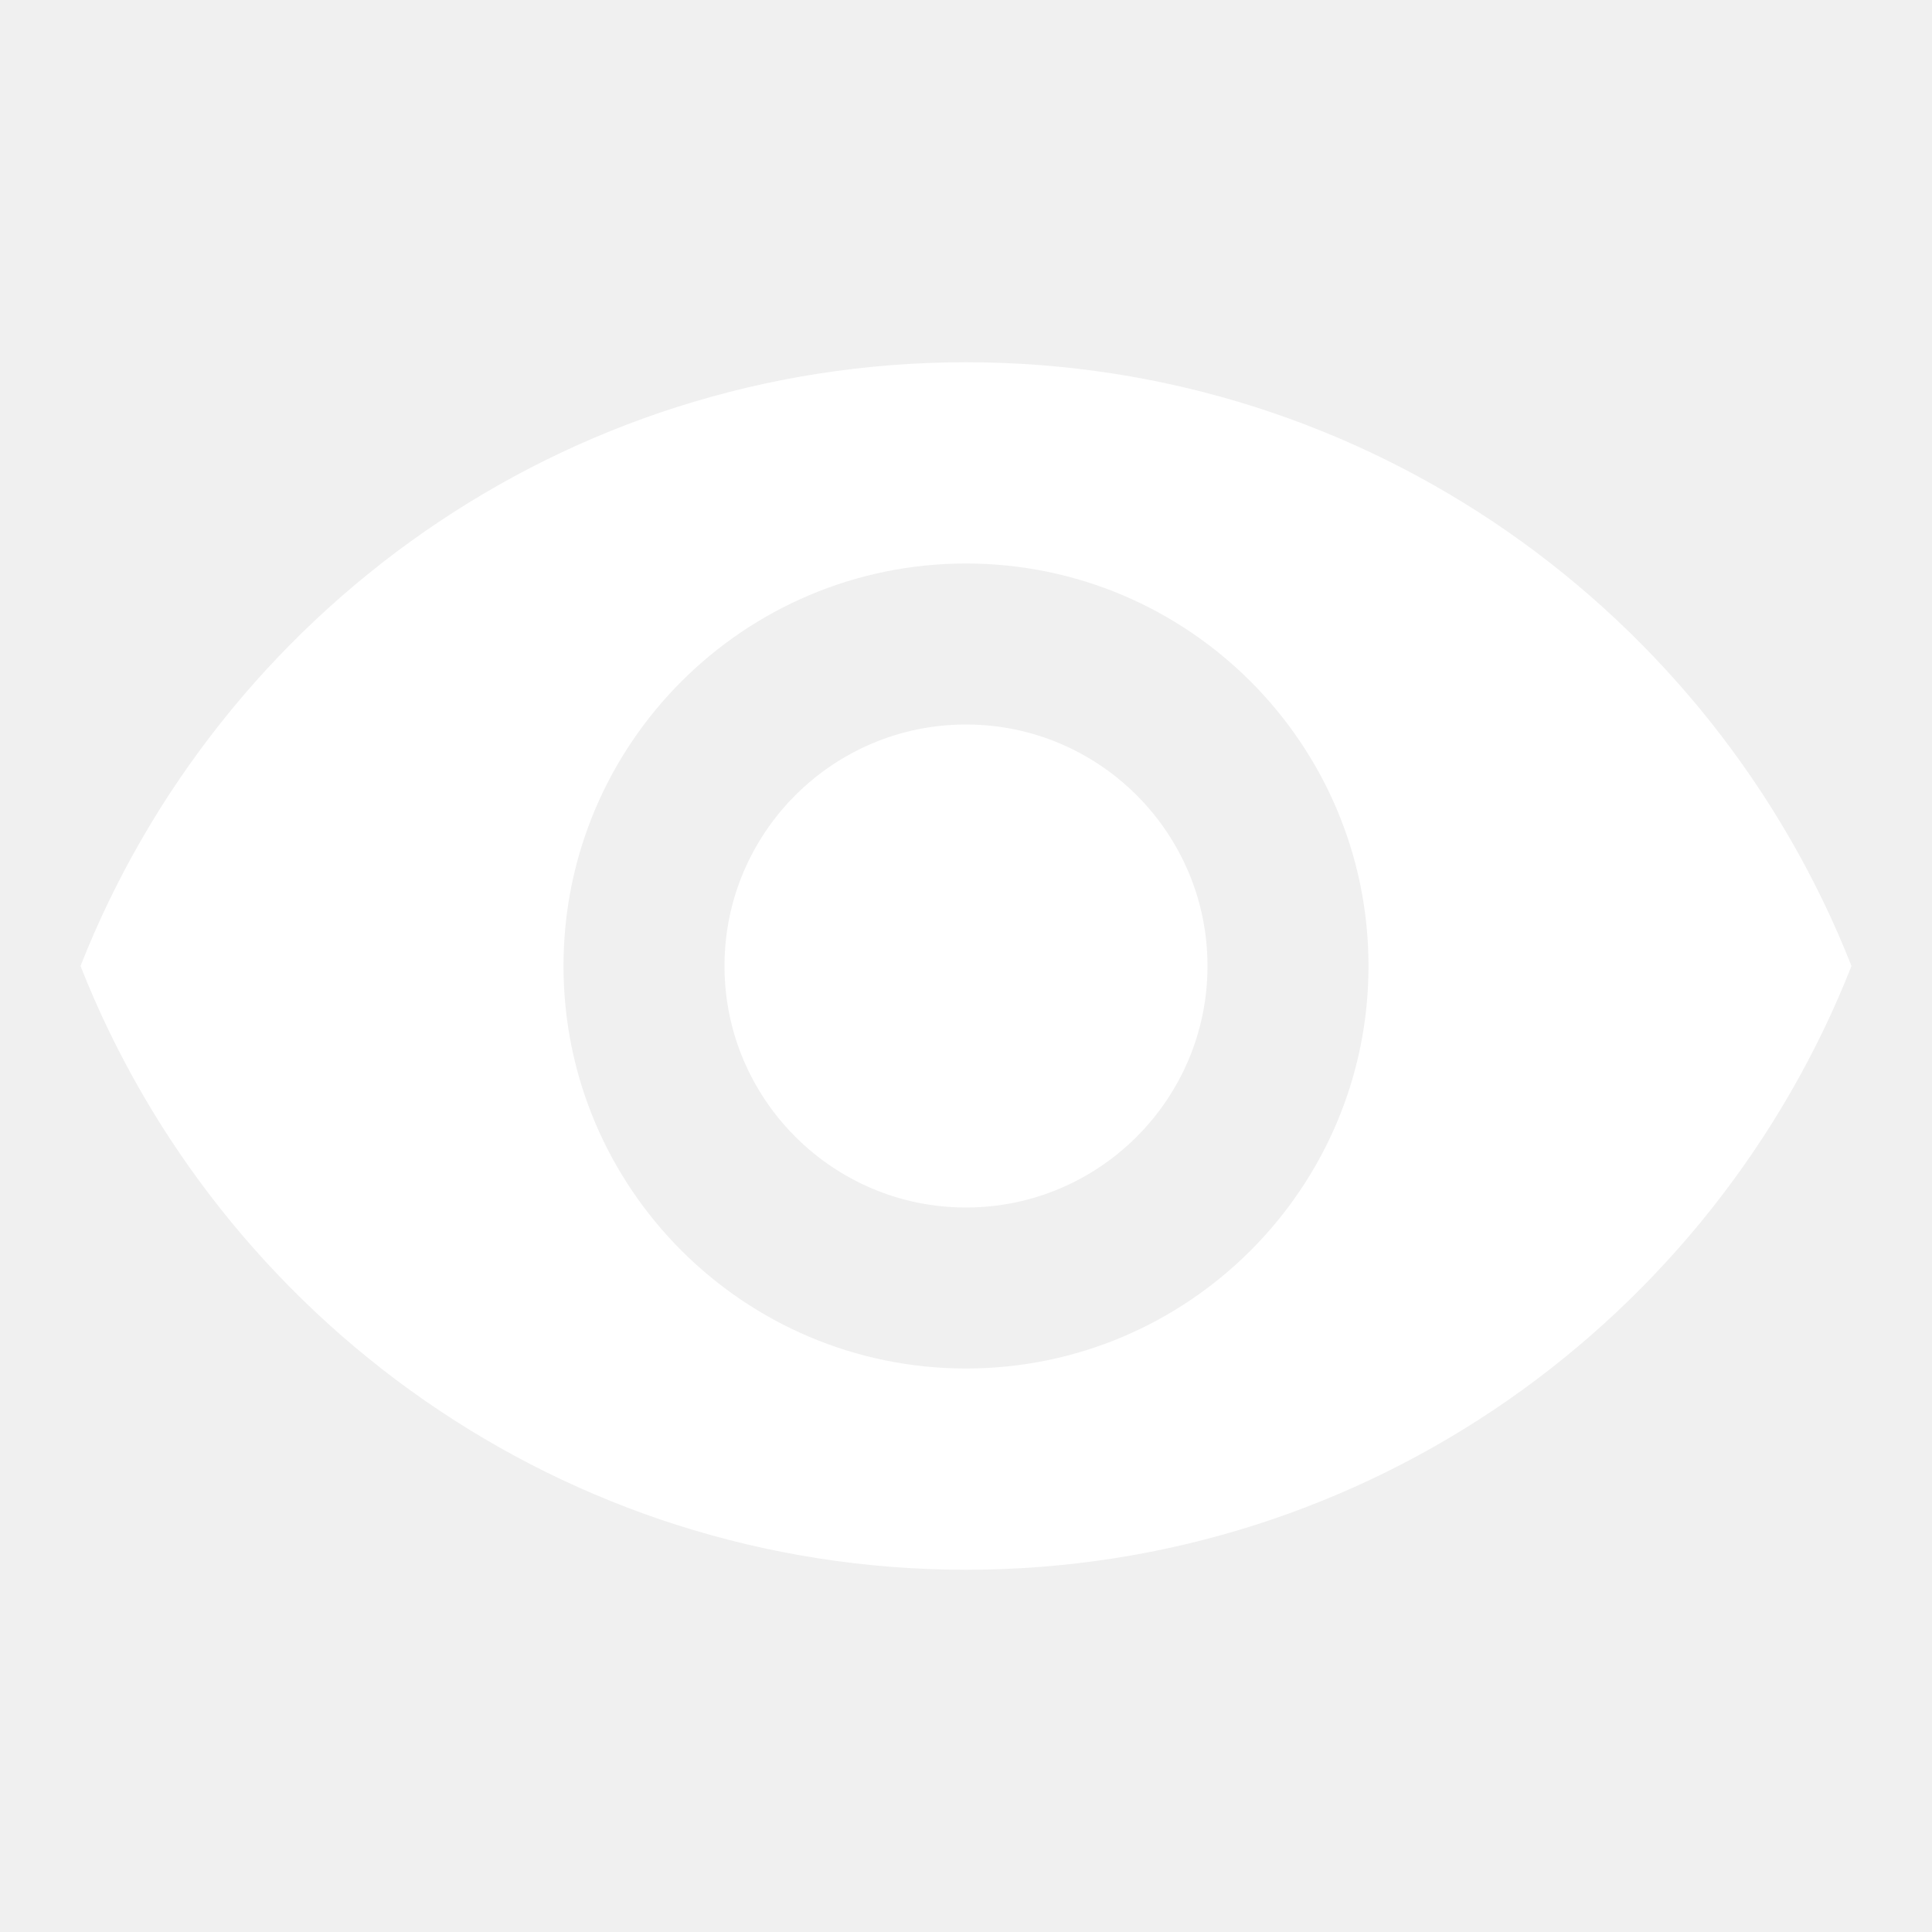
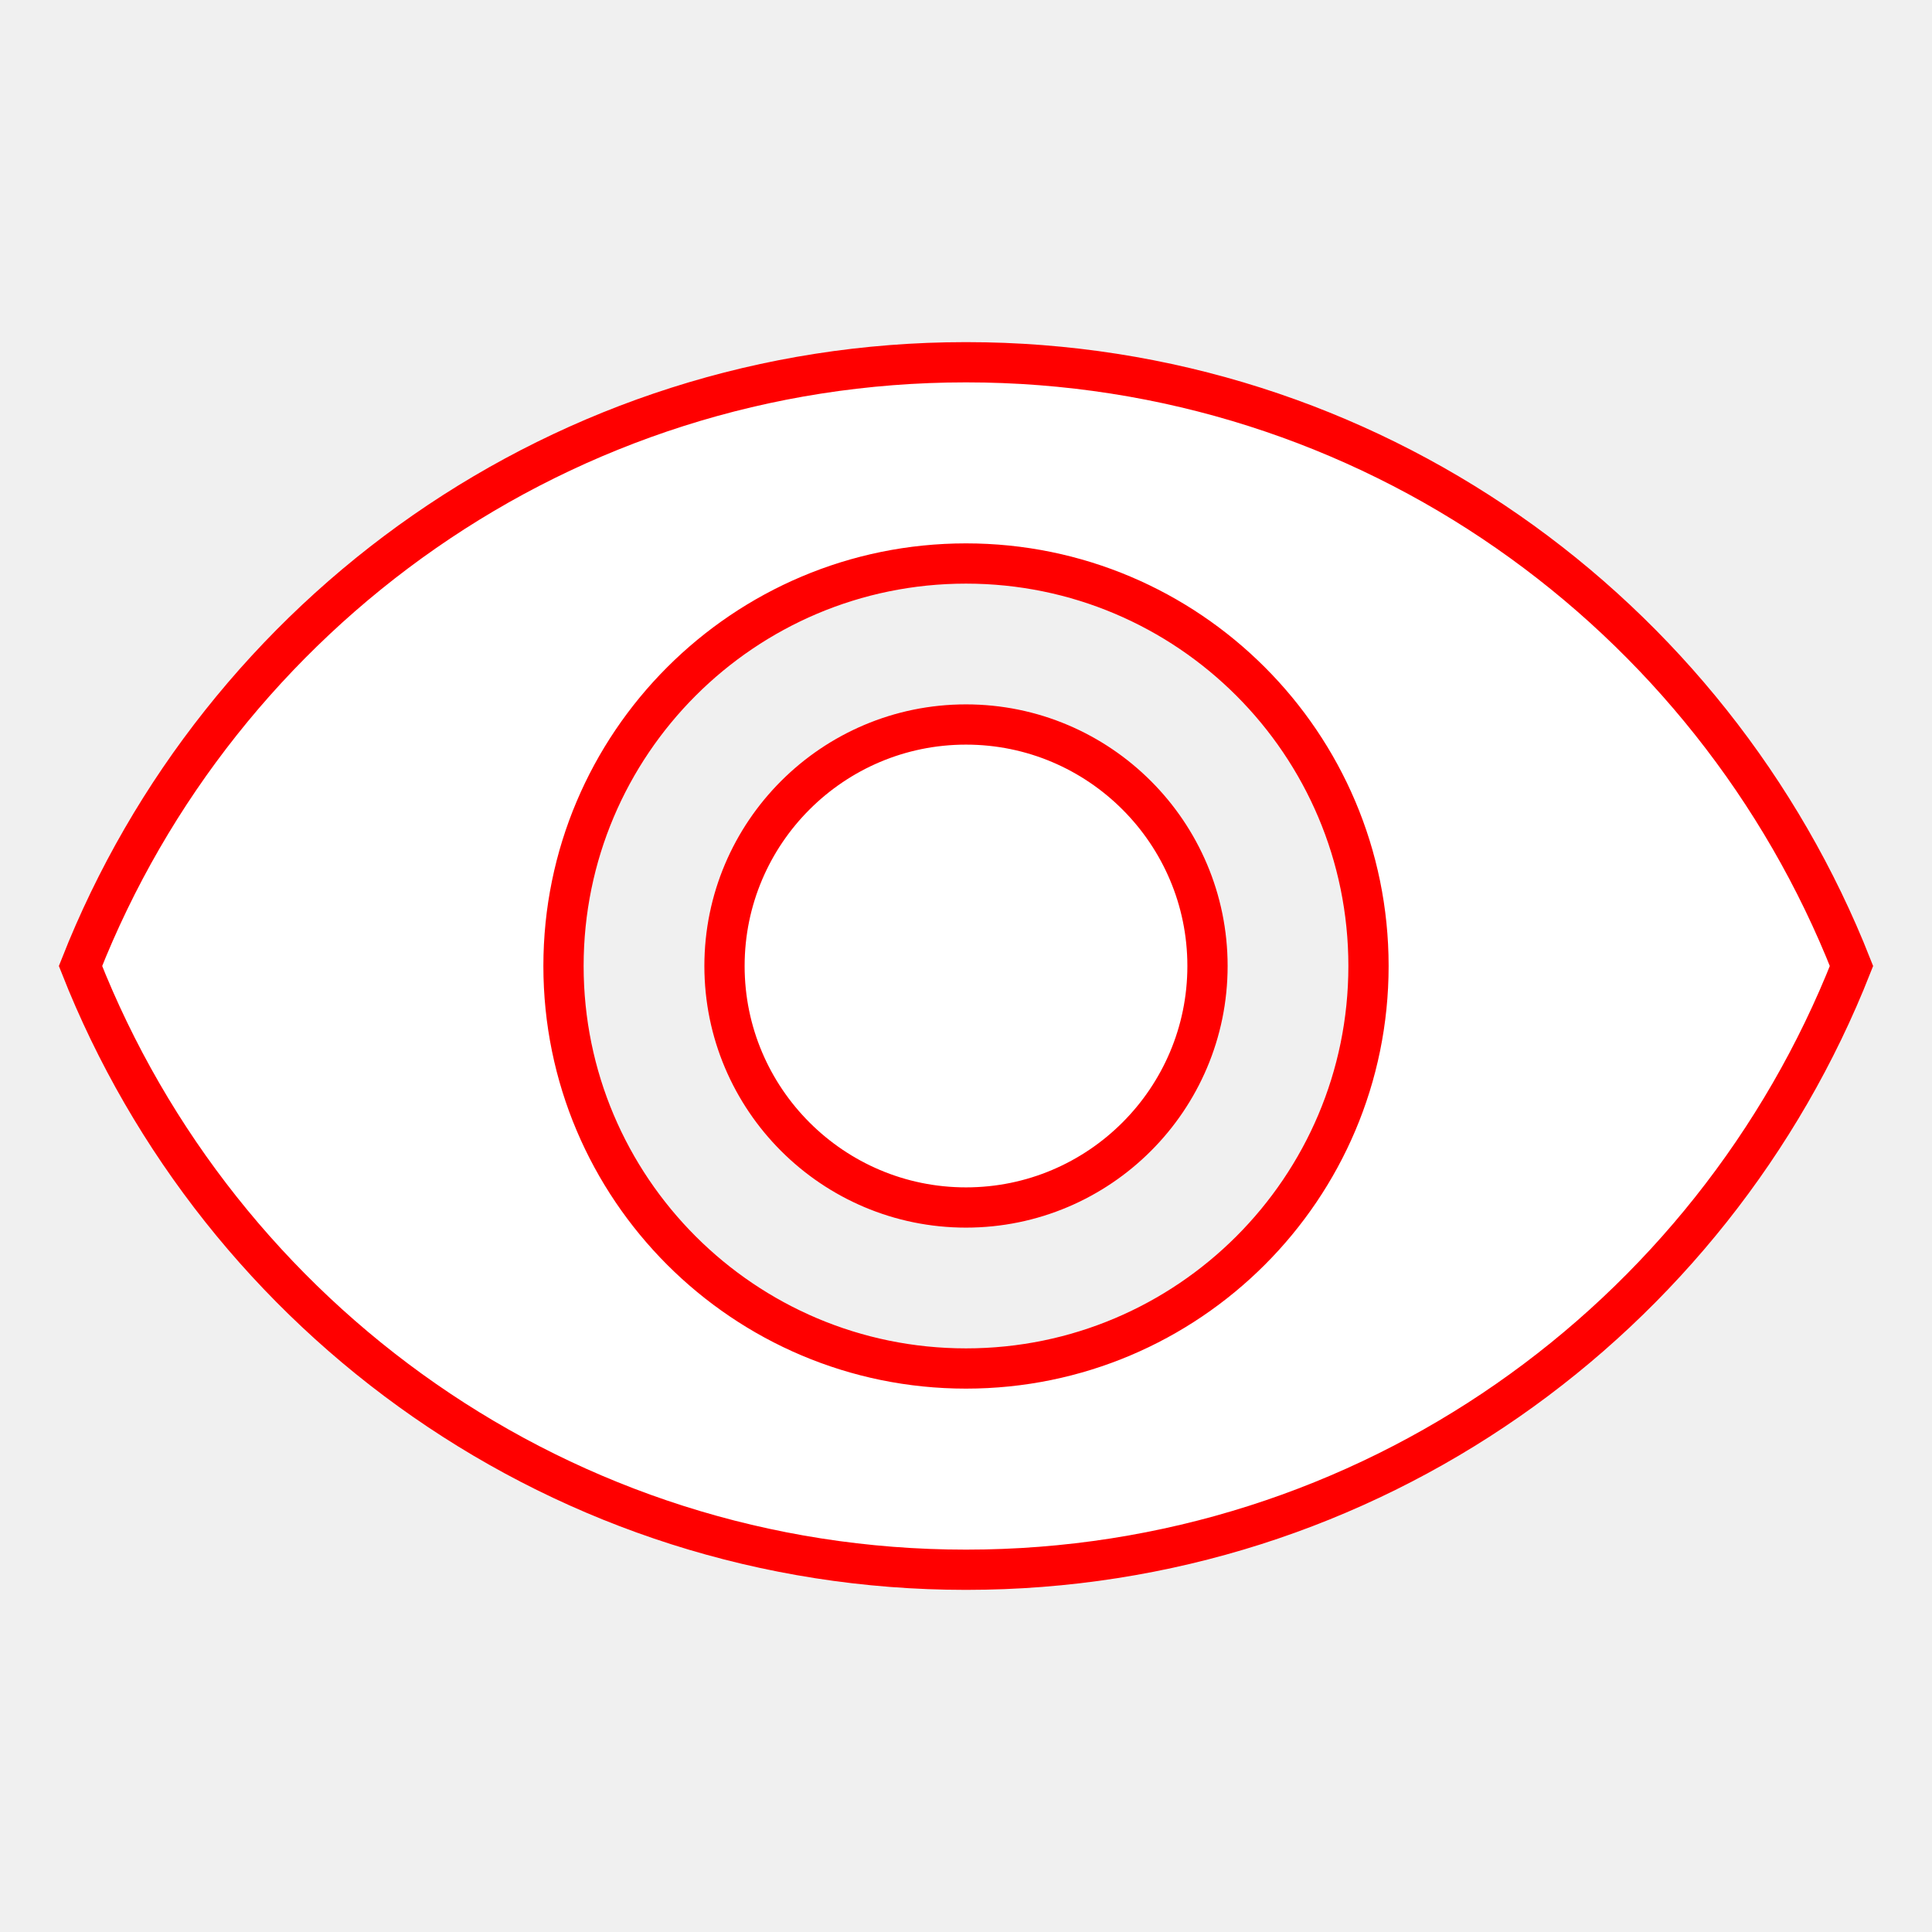
<svg xmlns="http://www.w3.org/2000/svg" width="48" height="48">
  <g fill="none" fill-rule="evenodd">
    <path d="M0 0h48v48H0z" />
-     <path d="M24 9C14 9 5.46 15.22 2 24c3.46 8.78 12 15 22 15 10.01 0 18.54-6.22 22-15-3.46-8.78-11.99-15-22-15Zm0 25c-5.52 0-10-4.48-10-10s4.48-10 10-10 10 4.48 10 10-4.48 10-10 10Zm0-16c-3.31 0-6 2.69-6 6s2.69 6 6 6 6-2.69 6-6-2.69-6-6-6Z" fill="#FFF" fill-rule="nonzero" />
+     <path d="M24 9C14 9 5.46 15.22 2 24c3.46 8.78 12 15 22 15 10.01 0 18.54-6.22 22-15-3.46-8.78-11.99-15-22-15Zm0 25c-5.52 0-10-4.48-10-10s4.48-10 10-10 10 4.48 10 10-4.48 10-10 10Zm0-16c-3.31 0-6 2.69-6 6s2.69 6 6 6 6-2.69 6-6-2.69-6-6-6Z" fill="#FFF" stroke="red" fill-rule="evenodd" />
  </g>
</svg>
